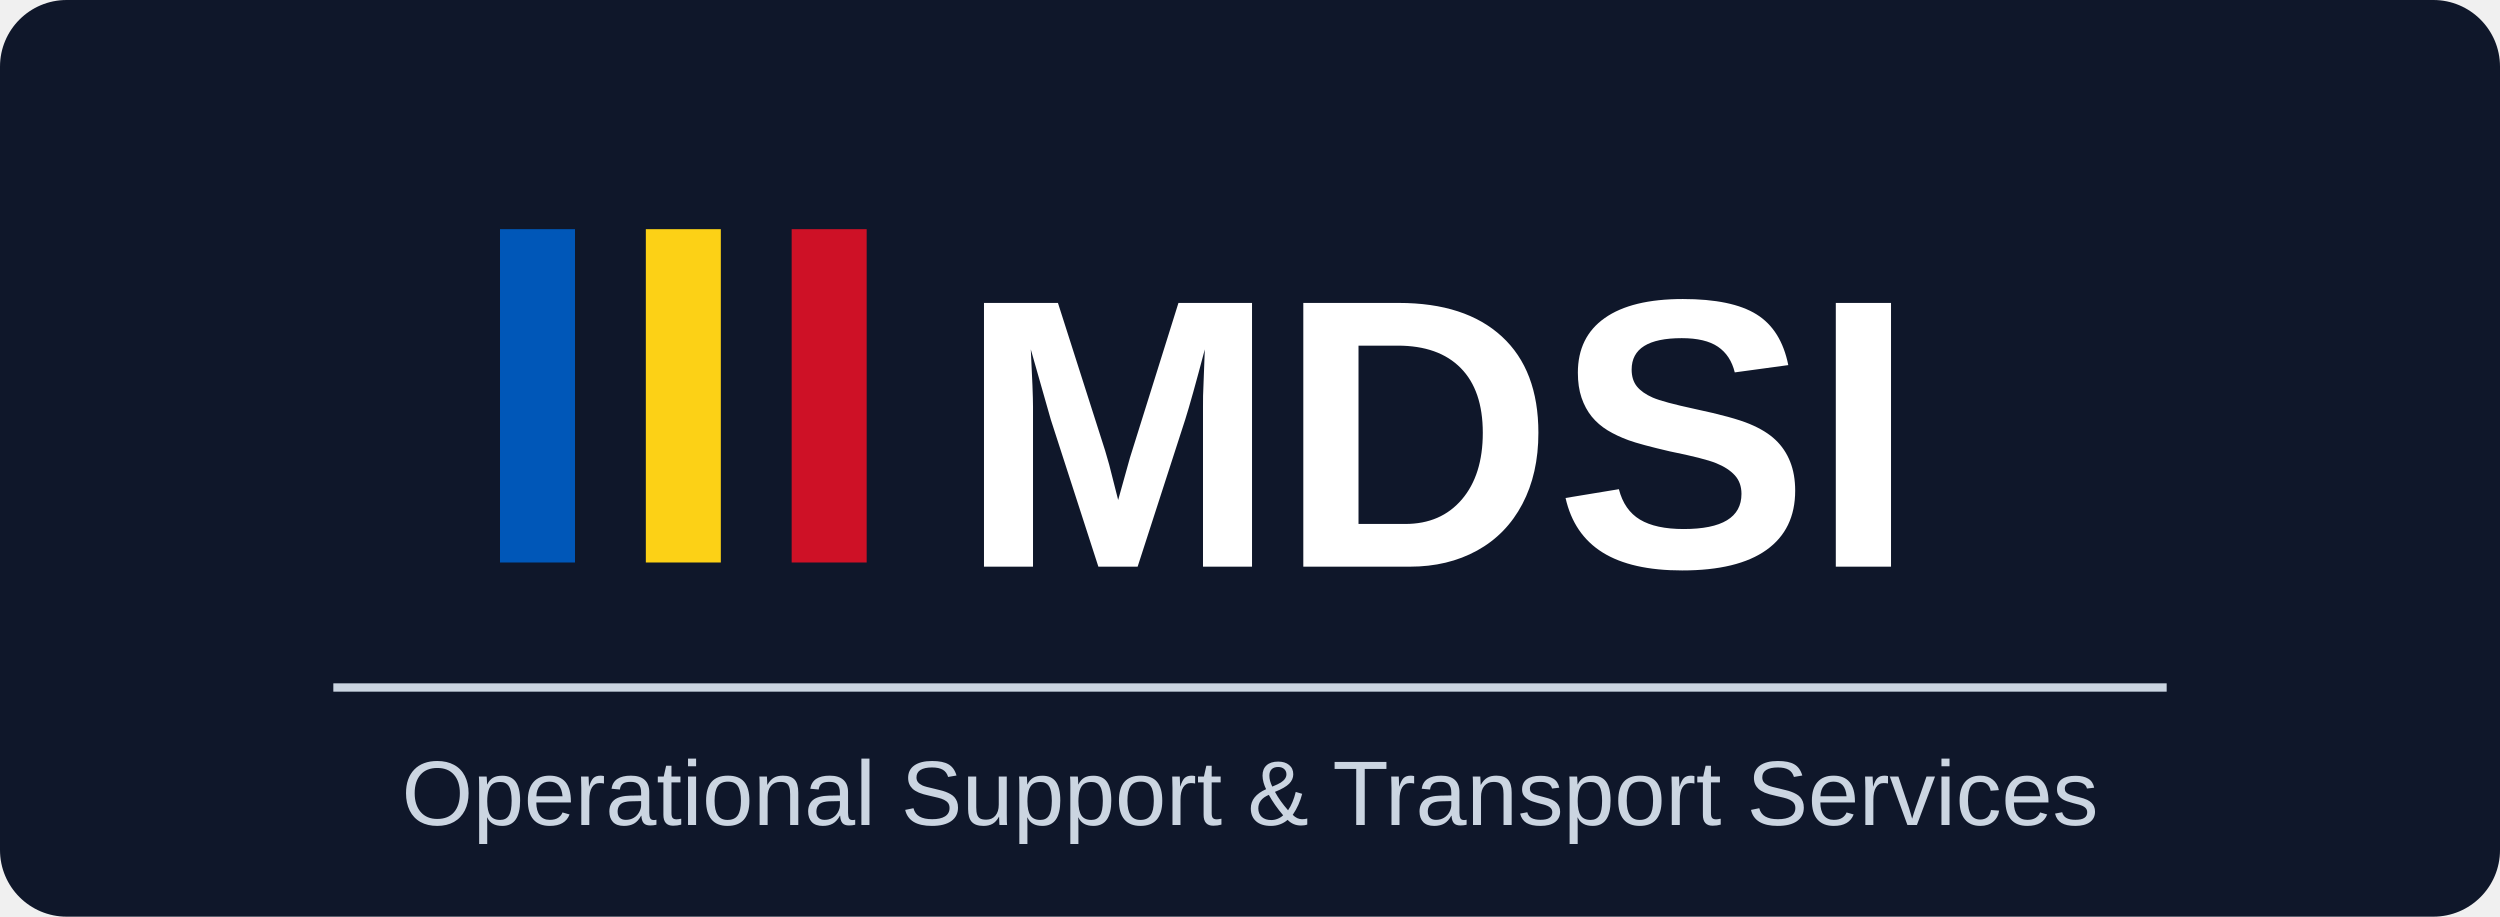
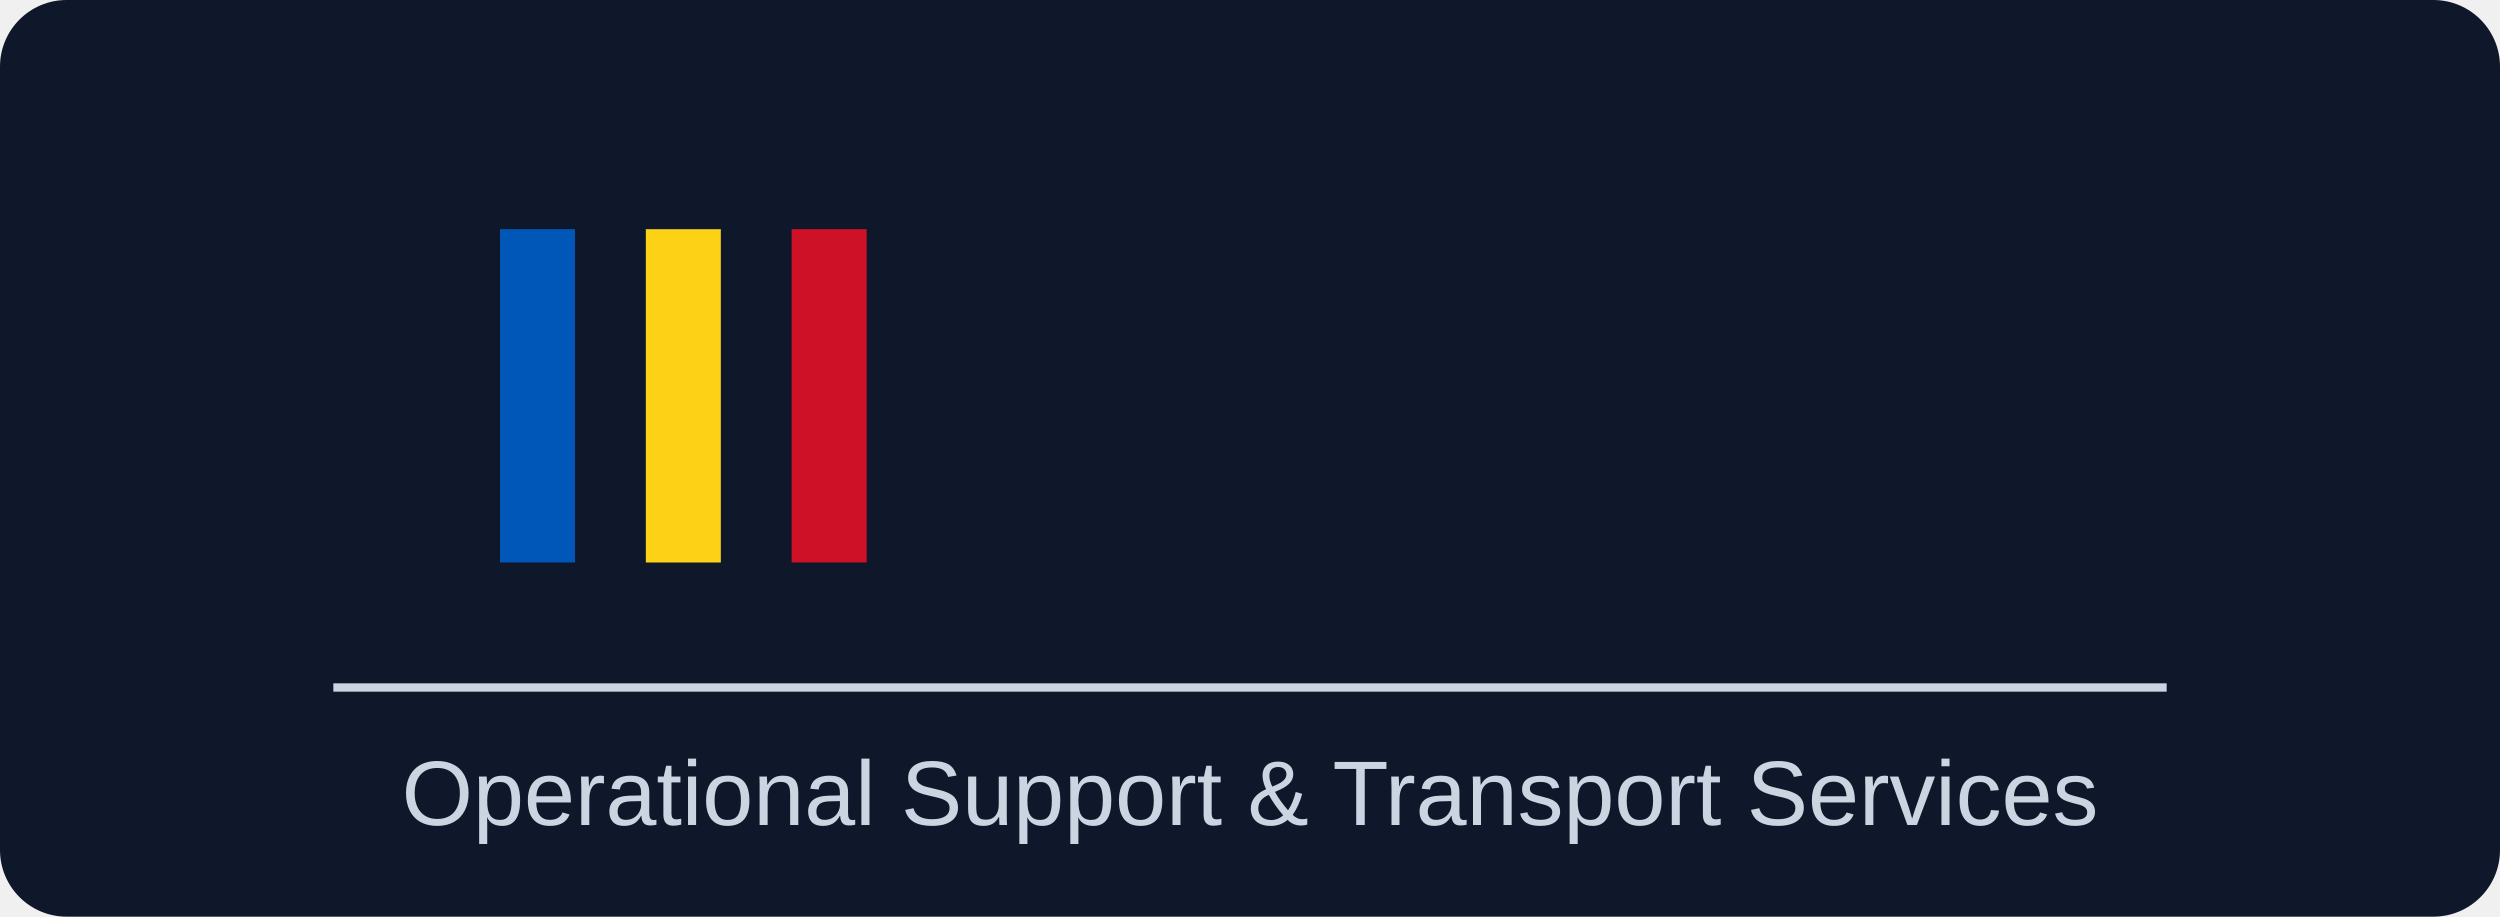
<svg xmlns="http://www.w3.org/2000/svg" width="600" height="220" viewBox="0 0 600 220">
+   <style>
+     .logo-letter{
+       opacity:0;
+       animation:letterReveal 520ms ease-out forwards;
+     }
+ 
+     .logo-letter-d{
+       animation-delay:200ms;
+     }
+ 
+     .logo-letter-s{
+       animation-delay:400ms;
+     }
+ 
+     .logo-letter-i{
+       animation-delay:600ms;
+     }
+ 
+     @keyframes letterReveal{
+       from{
+         opacity:0;
+         transform:translateY(-8px);
+       }
+ 
+       to{
+         opacity:1;
+         transform:translateY(0);
+       }
+     }
+ 
+     @media (prefers-reduced-motion:reduce){
+       .logo-letter{
+         opacity:1;
+         animation:none;
+         transform:none;
+       }
+     }
+   </style>
  <rect width="600" height="220" rx="16" fill="#0f172a" />
  <rect x="120" y="55" width="18" height="80" fill="#0057B8" />
  <rect x="155" y="55" width="18" height="80" fill="#FCD116" />
  <rect x="190" y="55" width="18" height="80" fill="#CE1126" />
-   <text x="230" y="136" font-family="Arial, Helvetica, sans-serif" font-size="92" font-weight="700" fill="#ffffff">
-     MDSI
-   </text>
+   <text x="230" y="136" class="logo-letter logo-letter-m" font-family="Arial, Helvetica, sans-serif" font-size="92" font-weight="700" fill="#ffffff">M</text>
+   <text x="308" y="136" class="logo-letter logo-letter-d" font-family="Arial, Helvetica, sans-serif" font-size="92" font-weight="700" fill="#ffffff">D</text>
+   <text x="374" y="136" class="logo-letter logo-letter-s" font-family="Arial, Helvetica, sans-serif" font-size="92" font-weight="700" fill="#ffffff">S</text>
+   <text x="432" y="136" class="logo-letter logo-letter-i" font-family="Arial, Helvetica, sans-serif" font-size="92" font-weight="700" fill="#ffffff">I</text>
  <line x1="80" y1="165" x2="520" y2="165" stroke="#cbd5e1" stroke-width="2" />
  <text x="300" y="198" text-anchor="middle" font-family="Arial, Helvetica, sans-serif" font-size="22" fill="#cbd5e1">
    Operational Support &amp; Transport Services
  </text>
</svg>
